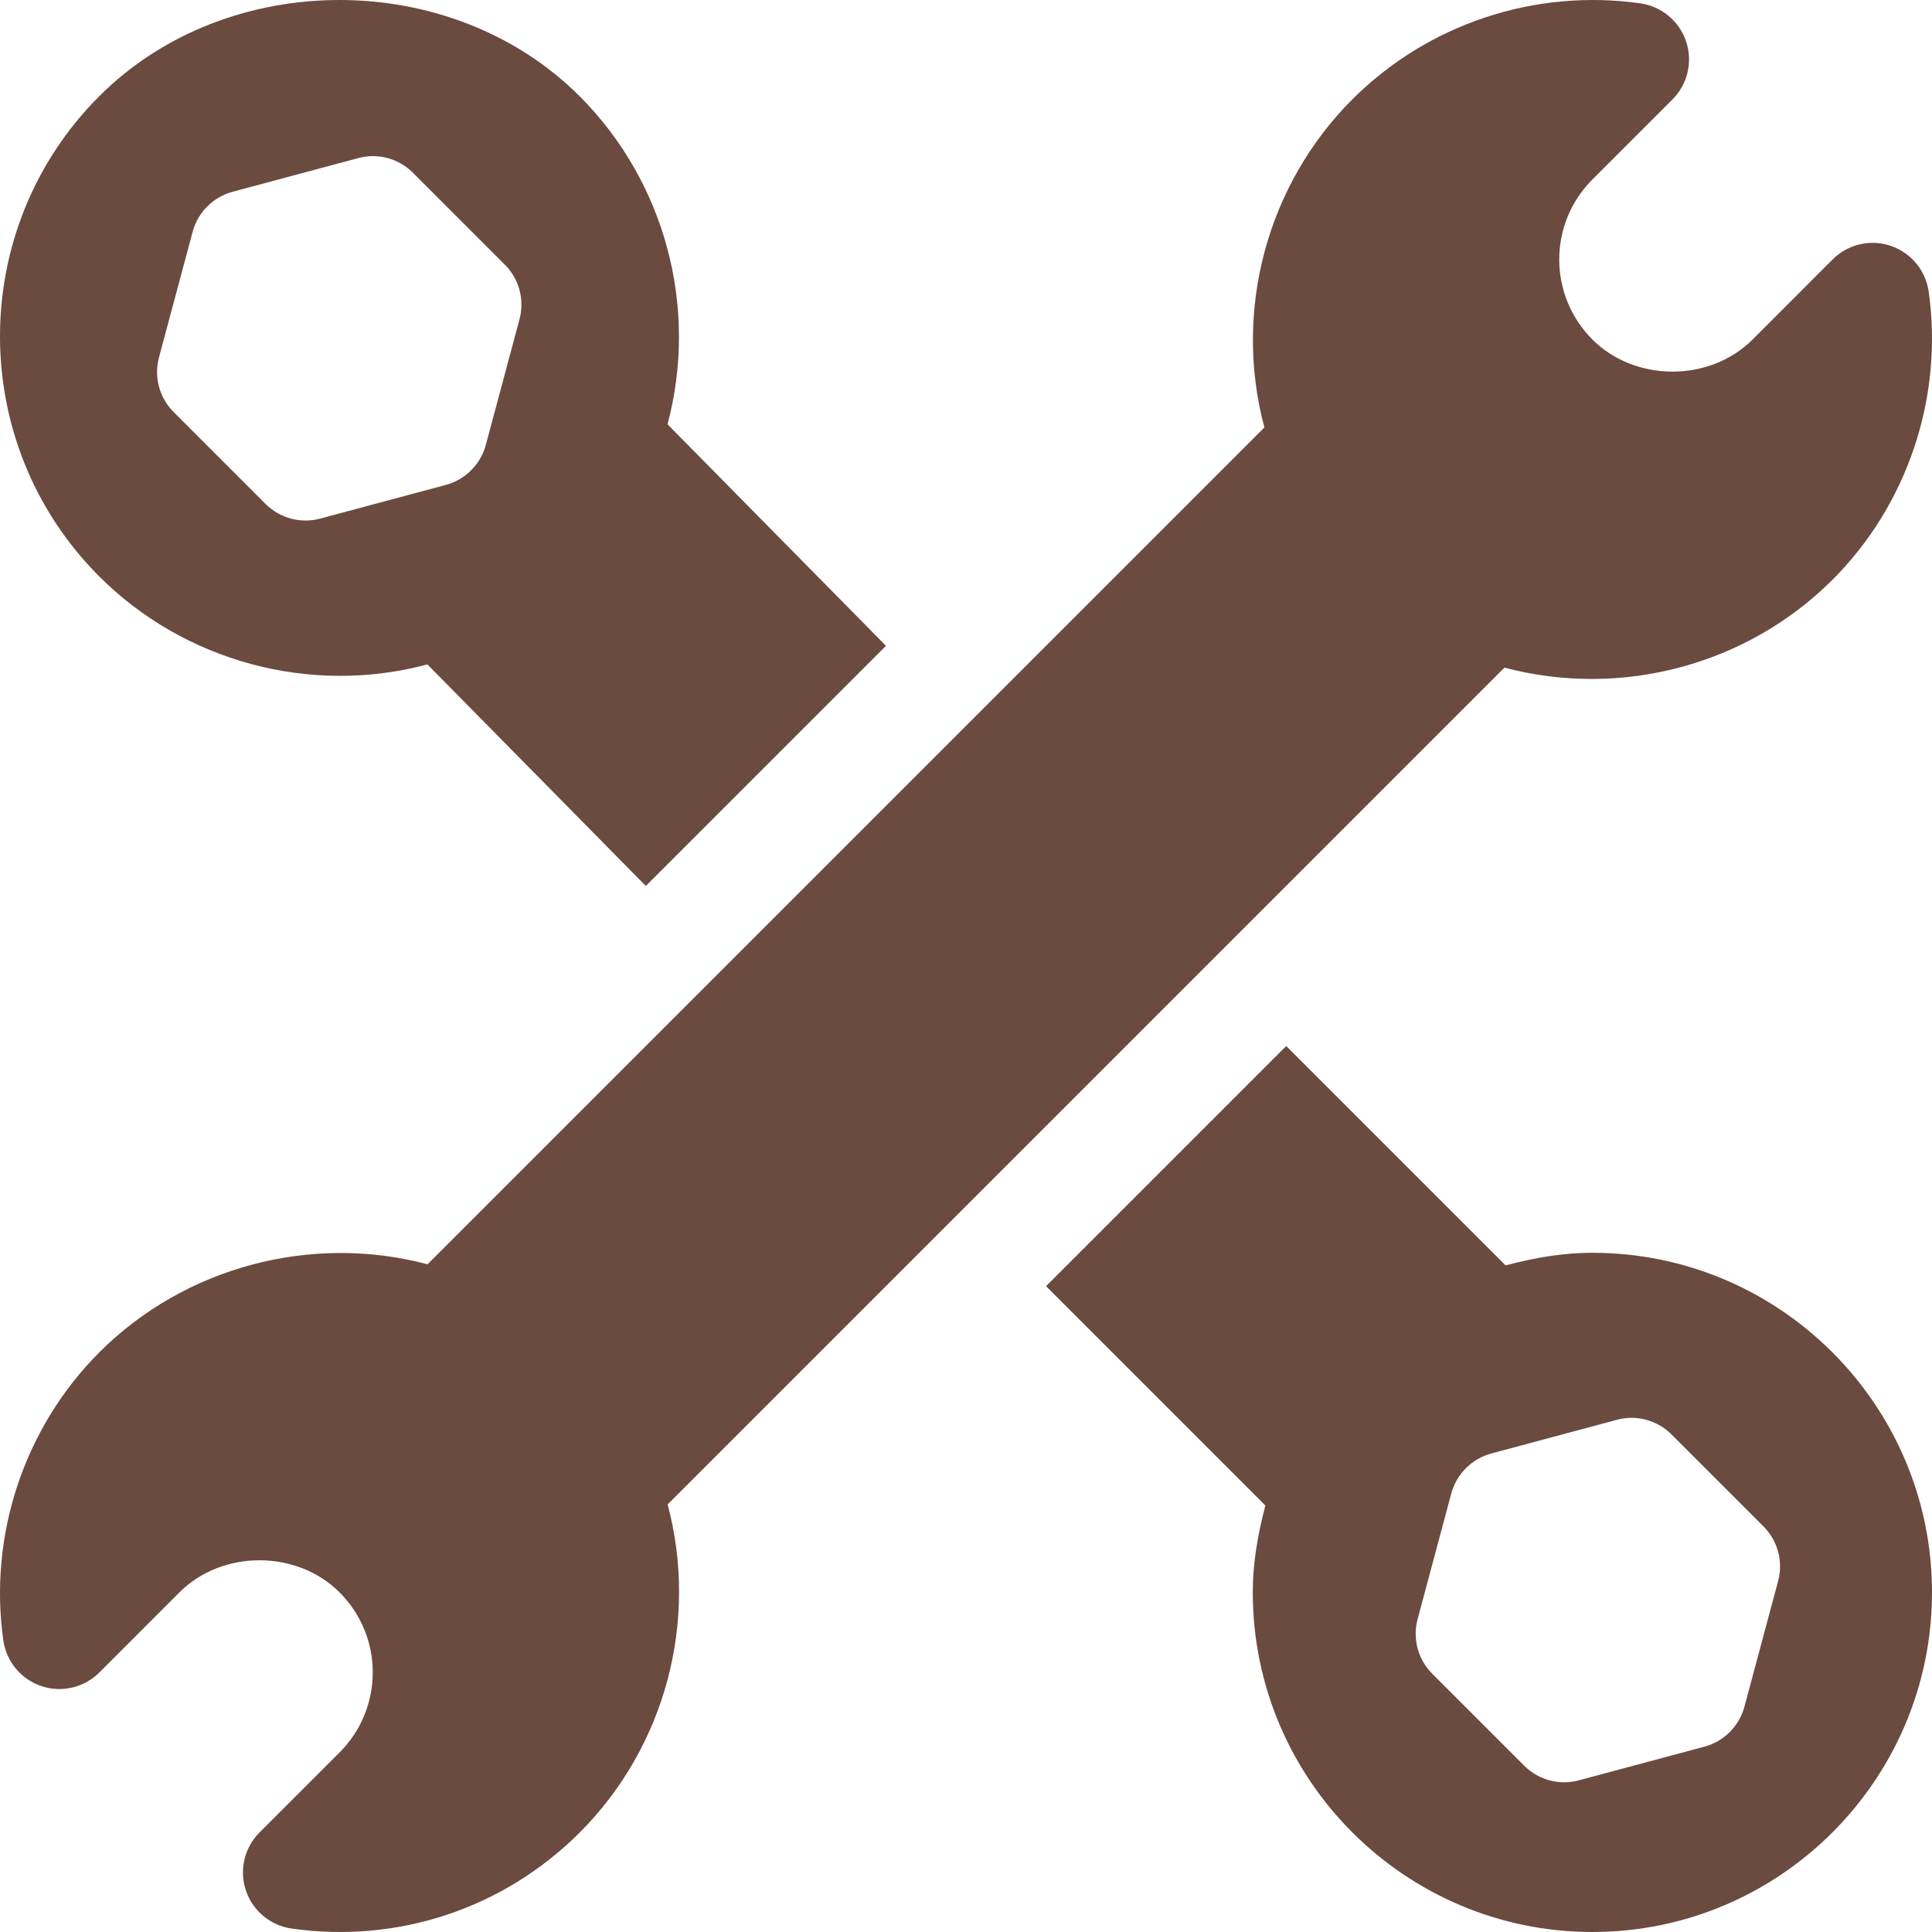
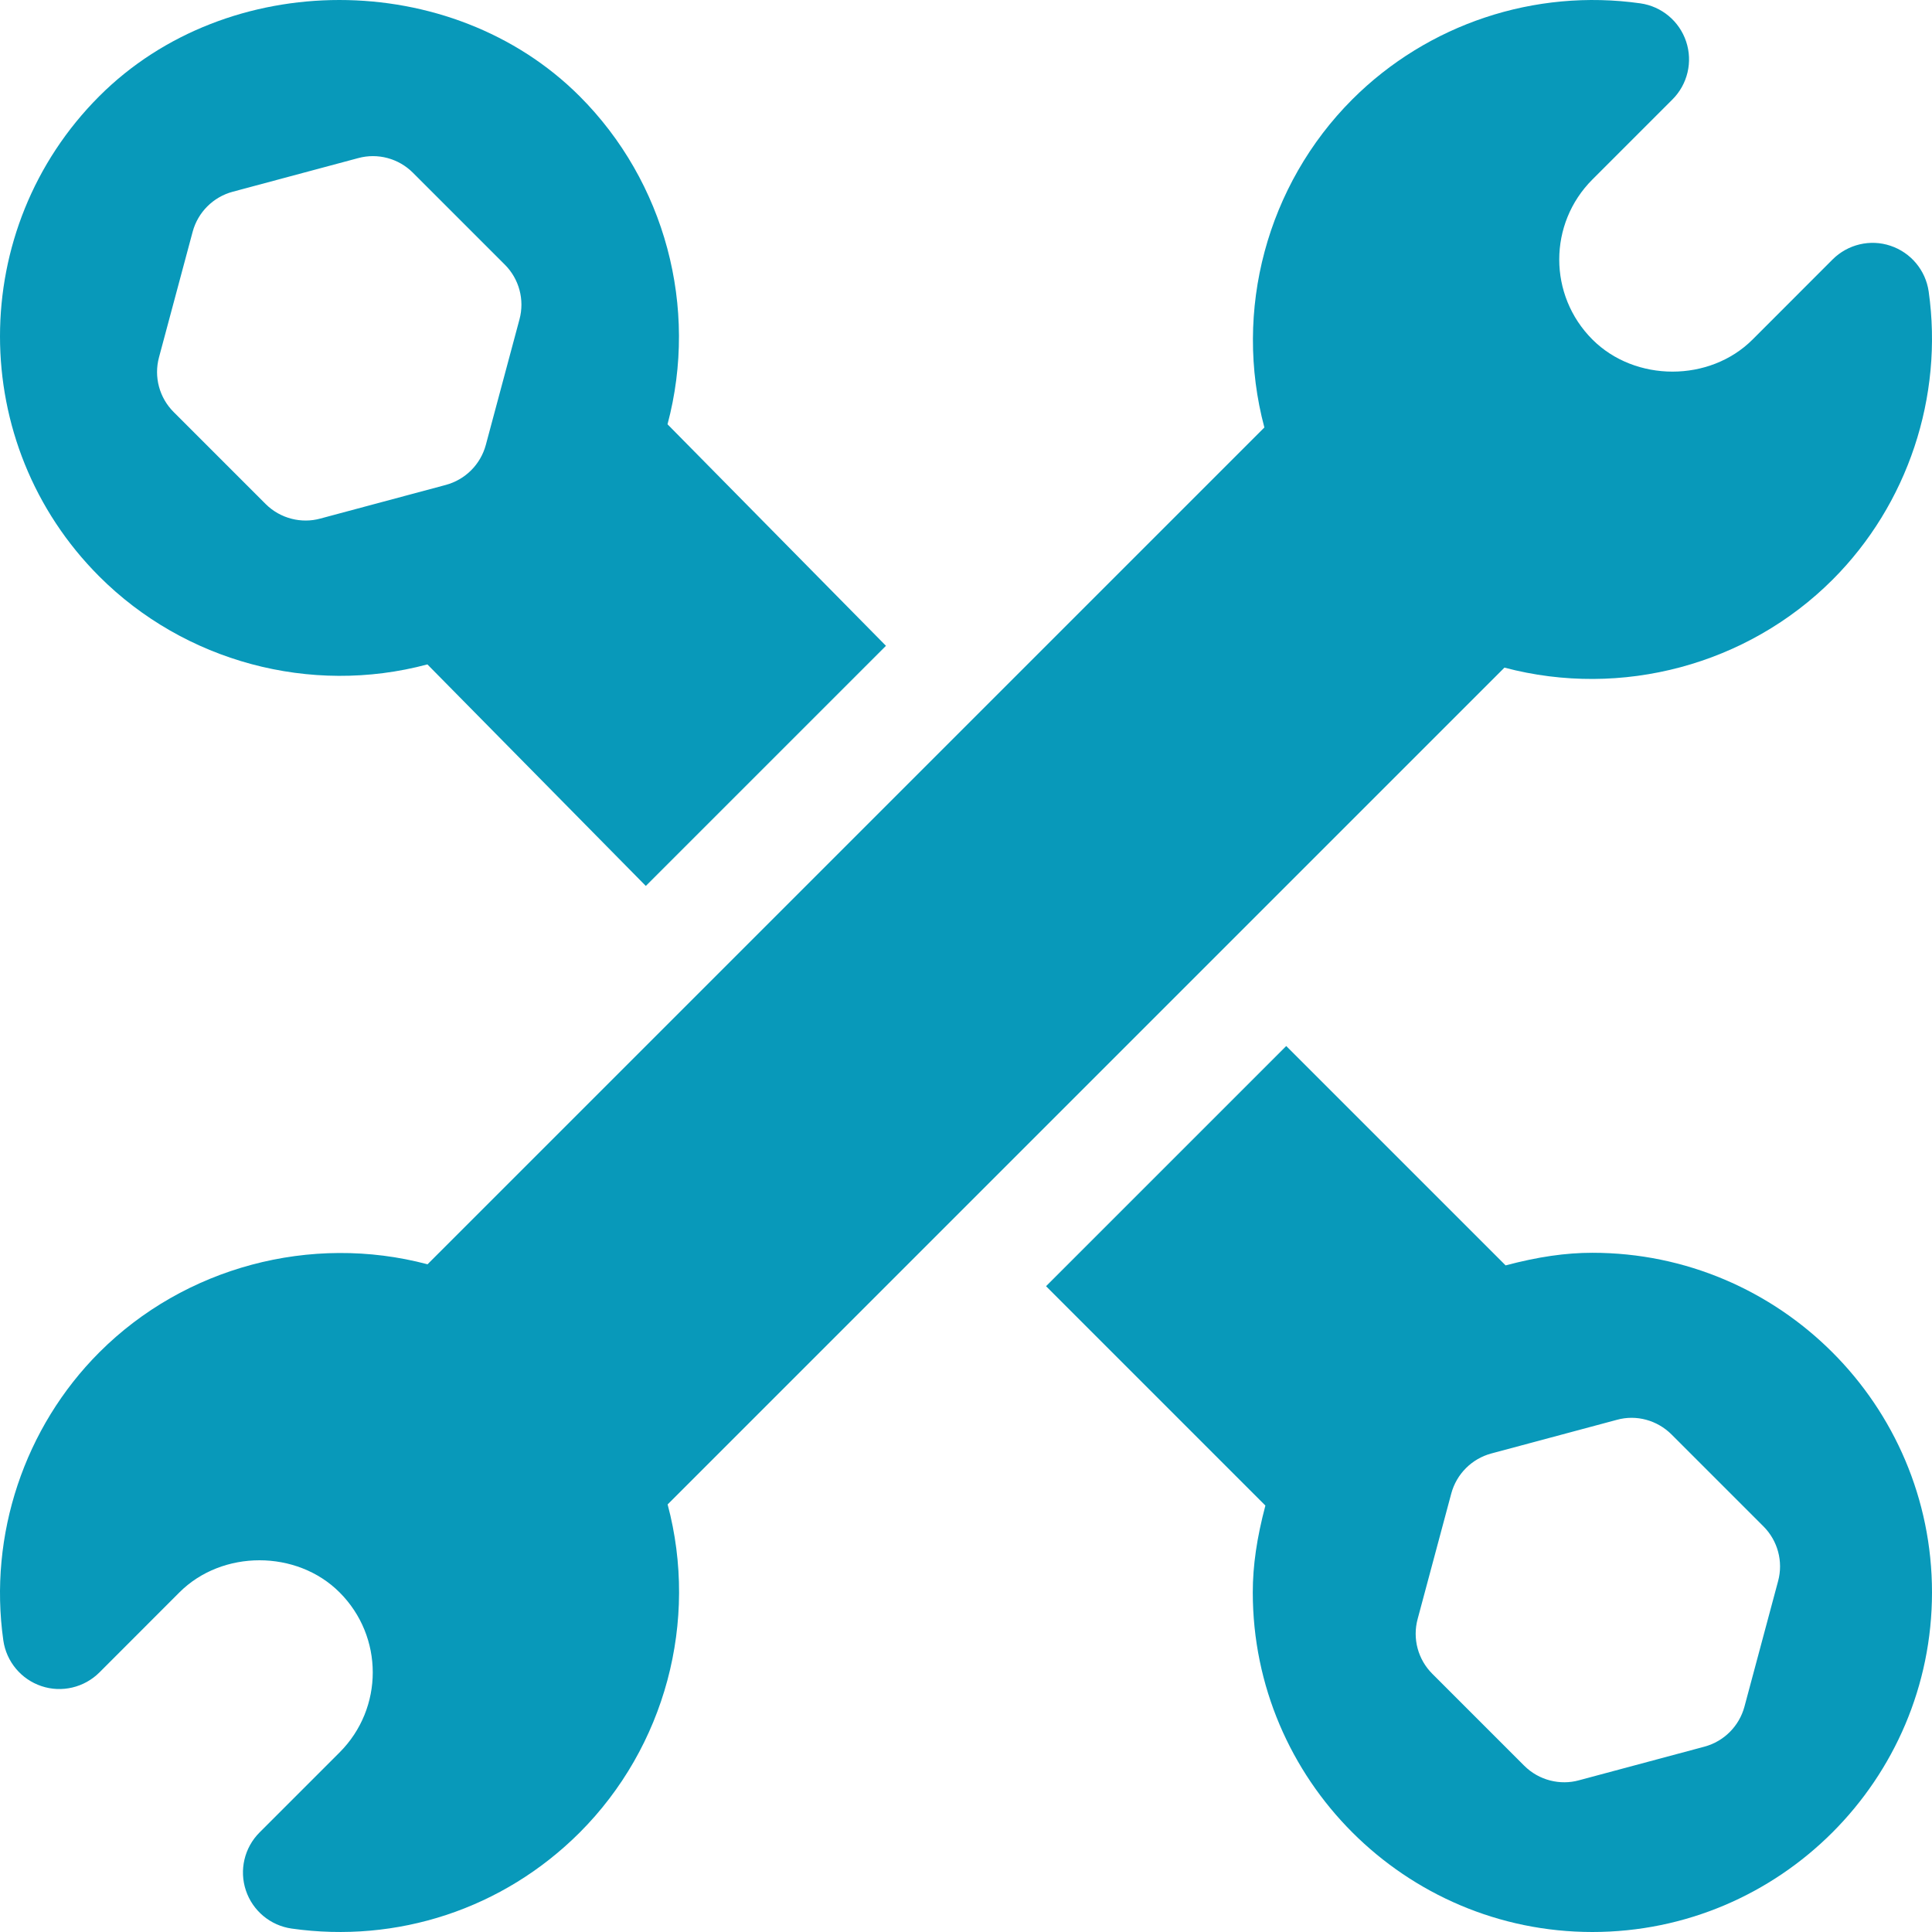
<svg xmlns="http://www.w3.org/2000/svg" width="512" height="512">
  <g class="layer">
    <g id="svg_1">
      <g id="svg_2">
-         <path d="m511.119,77.251c-0.806,-5.625 -4.717,-10.313 -10.107,-12.114c-5.361,-1.816 -11.323,-0.396 -15.352,3.618l-21.211,21.226c-11.338,11.338 -31.099,11.338 -42.437,0c-11.732,-11.732 -11.726,-30.698 0,-42.422l21.211,-21.211c4.014,-4.014 5.42,-9.961 3.618,-15.352c-1.802,-5.391 -6.489,-9.302 -12.114,-10.107c-27.993,-3.955 -56.323,5.449 -76.348,25.444c-22.646,22.661 -31.582,55.972 -23.306,86.953l-221.78,221.772l-0.015,-0.015c-30.864,-8.188 -64.365,0.747 -86.938,23.32c-19.893,19.893 -29.414,48.443 -25.459,76.362c0.806,5.625 4.717,10.313 10.107,12.114c5.347,1.802 11.323,0.396 15.352,-3.618l21.211,-21.226c11.338,-11.338 31.099,-11.338 42.437,0c11.732,11.73 11.726,30.696 0,42.422l-21.211,21.211c-4.014,4.014 -5.42,9.961 -3.618,15.352s6.489,9.302 12.114,10.107c27.92,3.973 56.014,-5.129 76.348,-25.444c22.646,-22.661 31.582,-55.972 23.306,-86.953l221.78,-221.772l0.015,0.015c31.025,8.218 64.365,-0.747 86.938,-23.32c19.893,-19.893 29.414,-48.442 25.459,-76.362z" fill="#6b4a40" id="svg_3" />
+         <path d="m511.119,77.251c-0.806,-5.625 -4.717,-10.313 -10.107,-12.114c-5.361,-1.816 -11.323,-0.396 -15.352,3.618l-21.211,21.226c-11.338,11.338 -31.099,11.338 -42.437,0c-11.732,-11.732 -11.726,-30.698 0,-42.422l21.211,-21.211c4.014,-4.014 5.42,-9.961 3.618,-15.352c-1.802,-5.391 -6.489,-9.302 -12.114,-10.107c-27.993,-3.955 -56.323,5.449 -76.348,25.444c-22.646,22.661 -31.582,55.972 -23.306,86.953l-221.78,221.772l-0.015,-0.015c-30.864,-8.188 -64.365,0.747 -86.938,23.32c-19.893,19.893 -29.414,48.443 -25.459,76.362c0.806,5.625 4.717,10.313 10.107,12.114c5.347,1.802 11.323,0.396 15.352,-3.618l21.211,-21.226c11.338,-11.338 31.099,-11.338 42.437,0c11.732,11.73 11.726,30.696 0,42.422l-21.211,21.211c-4.014,4.014 -5.42,9.961 -3.618,15.352s6.489,9.302 12.114,10.107c27.92,3.973 56.014,-5.129 76.348,-25.444c22.646,-22.661 31.582,-55.972 23.306,-86.953l221.78,-221.772l0.015,0.015c31.025,8.218 64.365,-0.747 86.938,-23.32c19.893,-19.893 29.414,-48.442 25.459,-76.362z" fill=" #0899ba" id="svg_3" />
      </g>
    </g>
    <g id="svg_4">
      <g id="svg_5">
-         <path fill="#6b4a40" d="m422,332c-7.104,0 -14.414,1.069 -22.998,3.34l-58.138,-58.131l-63.653,63.646l58.129,58.133c-2.271,8.598 -3.34,15.908 -3.34,23.012c0,49.629 40.371,90 90,90c49.629,0 90,-40.371 90,-90c0,-49.629 -40.371,-90 -90,-90zm49.219,86.997l-8.921,33.281c-1.392,5.171 -5.435,9.214 -10.605,10.605l-33.281,8.921c-4.889,1.348 -10.538,0.068 -14.487,-3.882l-24.36,-24.36c-3.794,-3.794 -5.273,-9.316 -3.882,-14.487l8.921,-33.281c1.392,-5.171 5.435,-9.214 10.605,-10.605l33.281,-8.921c5.142,-1.436 10.679,0.088 14.487,3.882l24.36,24.36c3.794,3.794 5.273,9.316 3.882,14.487z" id="svg_6" />
+         <path fill=" #0899ba" d="m422,332c-7.104,0 -14.414,1.069 -22.998,3.34l-58.138,-58.131l-63.653,63.646l58.129,58.133c-2.271,8.598 -3.34,15.908 -3.34,23.012c0,49.629 40.371,90 90,90c49.629,0 90,-40.371 90,-90c0,-49.629 -40.371,-90 -90,-90zm49.219,86.997l-8.921,33.281c-1.392,5.171 -5.435,9.214 -10.605,10.605l-33.281,8.921c-4.889,1.348 -10.538,0.068 -14.487,-3.882l-24.36,-24.36c-3.794,-3.794 -5.273,-9.316 -3.882,-14.487l8.921,-33.281c1.392,-5.171 5.435,-9.214 10.605,-10.605l33.281,-8.921c5.142,-1.436 10.679,0.088 14.487,3.882l24.36,24.36c3.794,3.794 5.273,9.316 3.882,14.487z" id="svg_6" />
      </g>
    </g>
    <g id="svg_7">
      <g id="svg_8">
-         <path fill="#6b4a40" d="m176.899,112.441c8.276,-30.981 -0.66,-64.306 -23.306,-86.953c-33.999,-33.984 -93.311,-33.984 -127.28,0c-35.083,35.098 -35.083,92.197 0,127.28c22.544,22.544 55.928,31.611 86.953,23.306l57.88,58.708l63.642,-63.635l-57.889,-58.706zm-39.229,-27.817l-8.921,33.281c-1.392,5.171 -5.435,9.214 -10.605,10.605l-33.281,8.921c-4.889,1.348 -10.538,0.068 -14.487,-3.882l-24.36,-24.36c-3.794,-3.794 -5.273,-9.316 -3.882,-14.487l8.921,-33.281c1.392,-5.171 5.435,-9.214 10.605,-10.605l33.281,-8.921c5.171,-1.406 10.693,0.088 14.487,3.882l24.36,24.36c3.794,3.794 5.273,9.316 3.882,14.487z" id="svg_9" />
+         <path fill=" #0899ba" d="m176.899,112.441c8.276,-30.981 -0.66,-64.306 -23.306,-86.953c-33.999,-33.984 -93.311,-33.984 -127.28,0c-35.083,35.098 -35.083,92.197 0,127.28c22.544,22.544 55.928,31.611 86.953,23.306l57.88,58.708l63.642,-63.635l-57.889,-58.706zm-39.229,-27.817l-8.921,33.281c-1.392,5.171 -5.435,9.214 -10.605,10.605l-33.281,8.921c-4.889,1.348 -10.538,0.068 -14.487,-3.882l-24.36,-24.36c-3.794,-3.794 -5.273,-9.316 -3.882,-14.487l8.921,-33.281c1.392,-5.171 5.435,-9.214 10.605,-10.605l33.281,-8.921c5.171,-1.406 10.693,0.088 14.487,3.882l24.36,24.36c3.794,3.794 5.273,9.316 3.882,14.487z" id="svg_9" />
      </g>
    </g>
  </g>
</svg>
